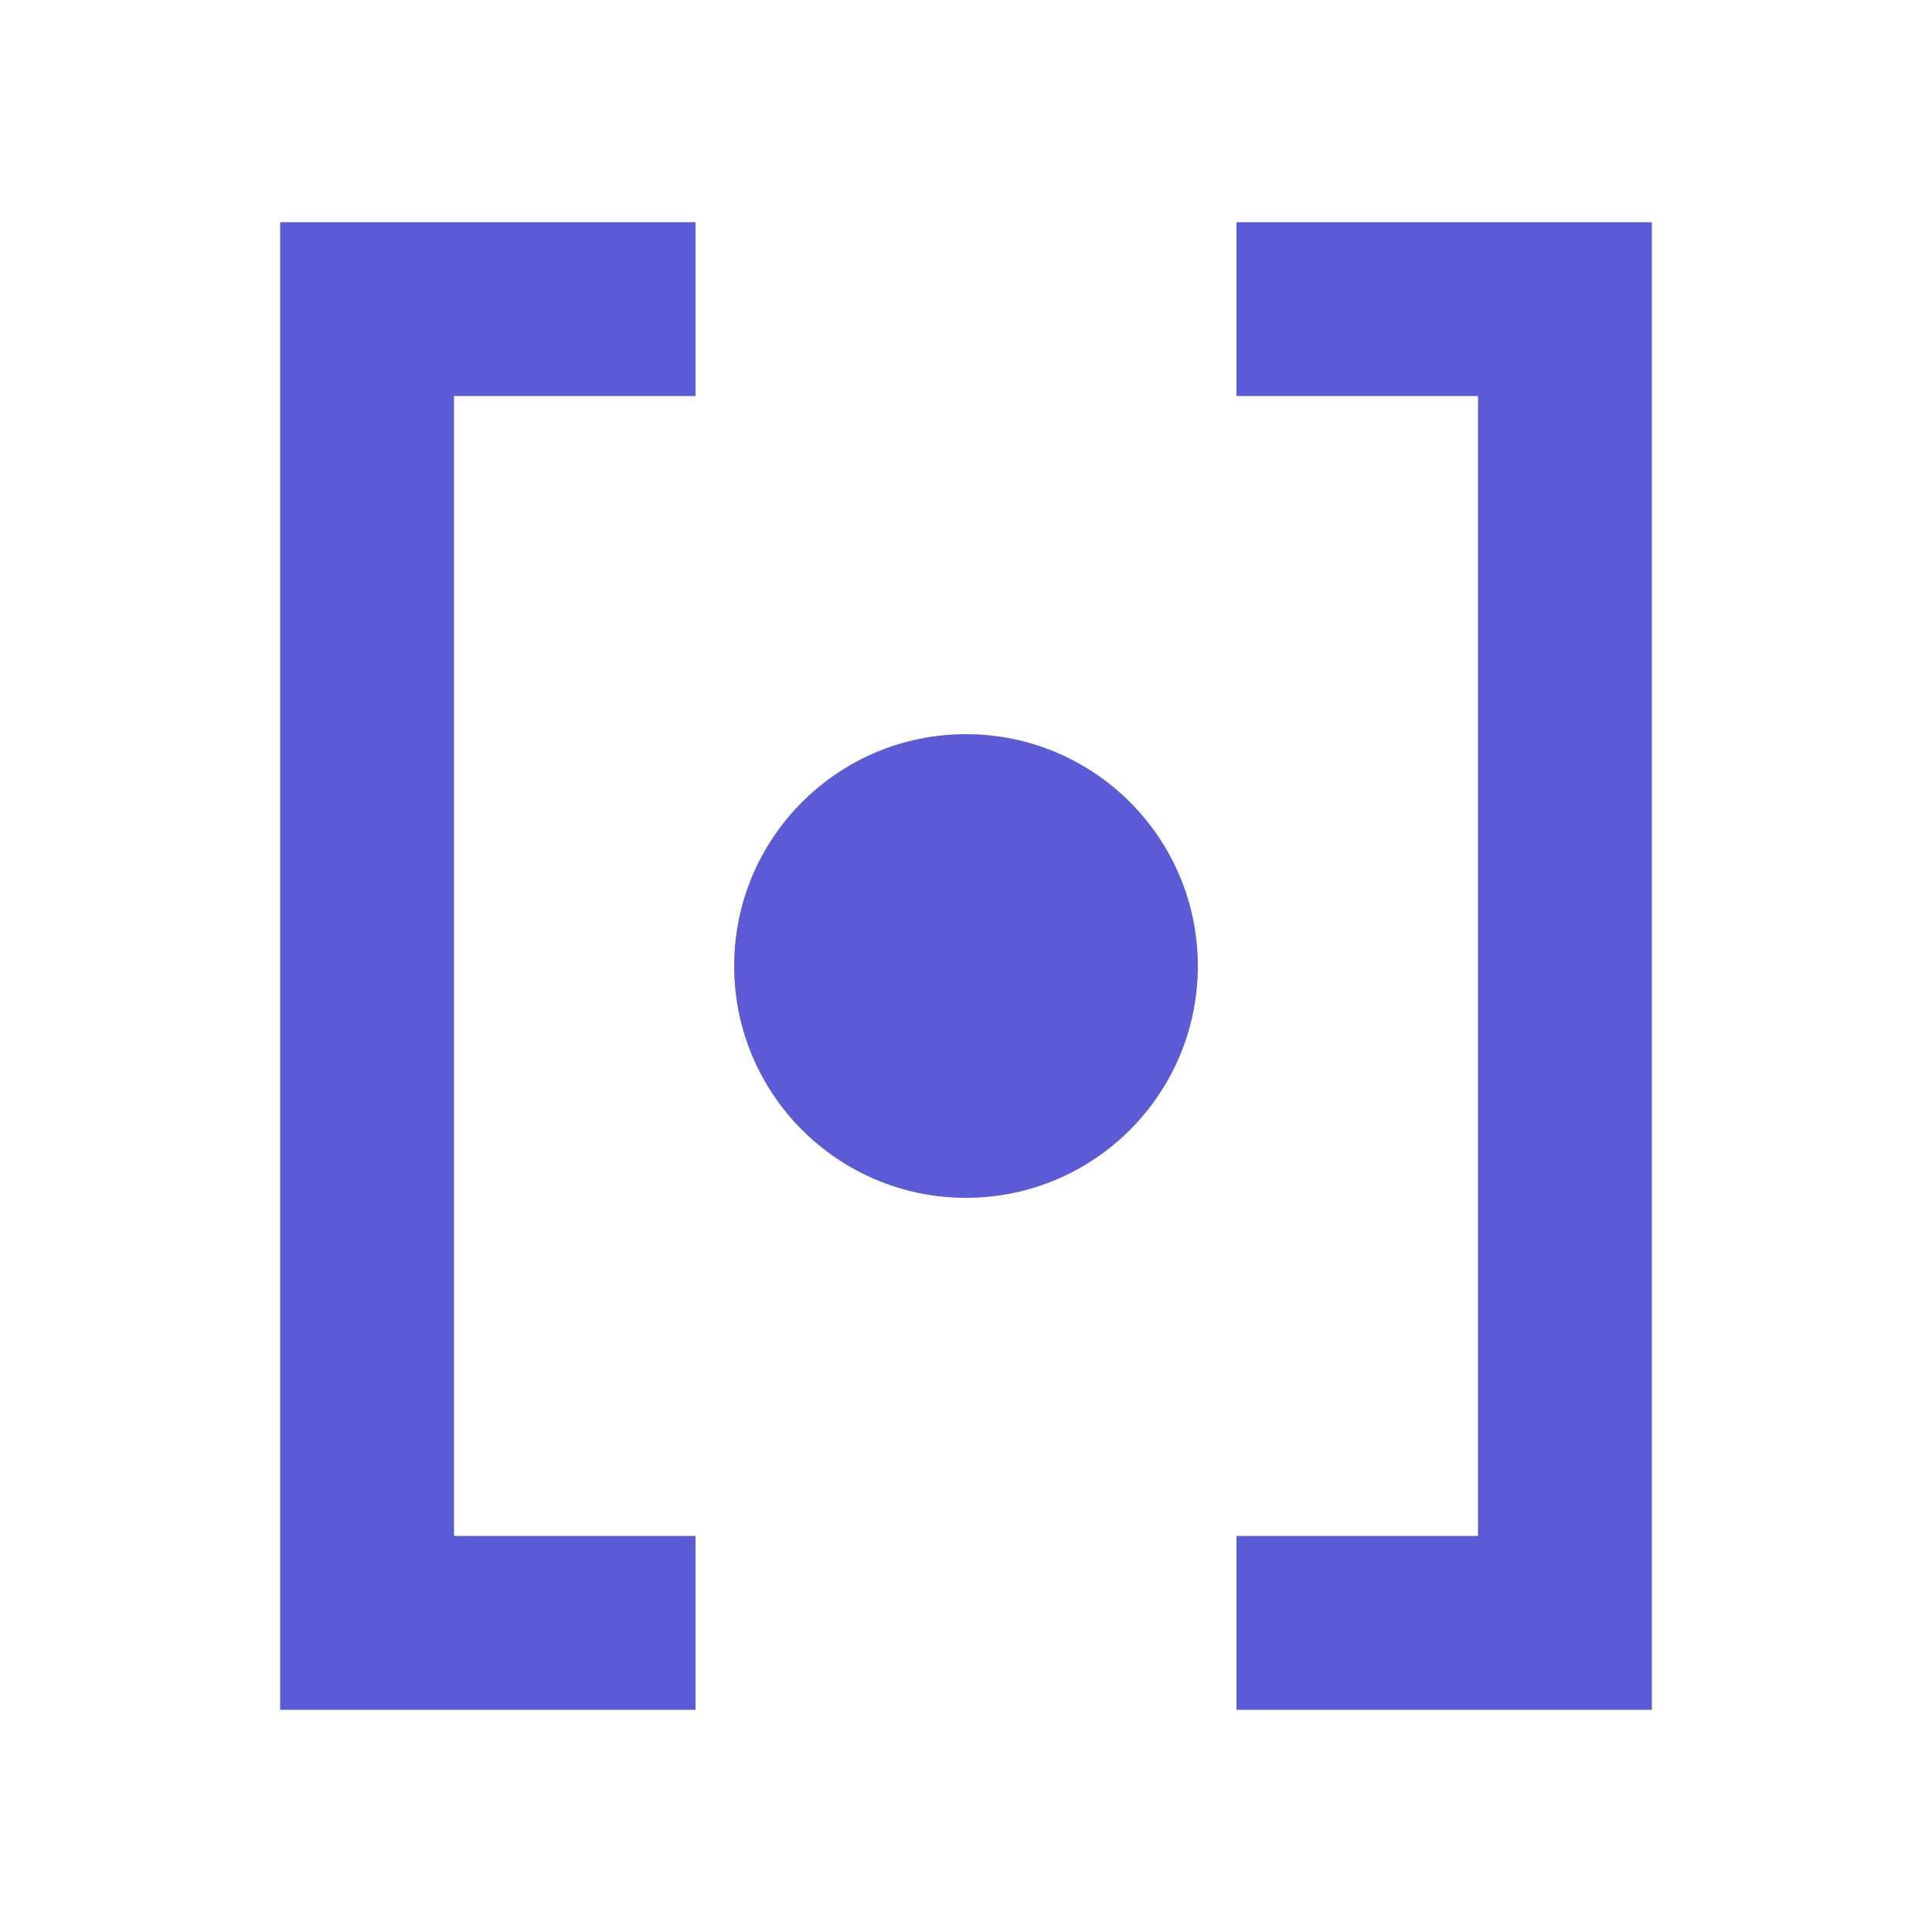
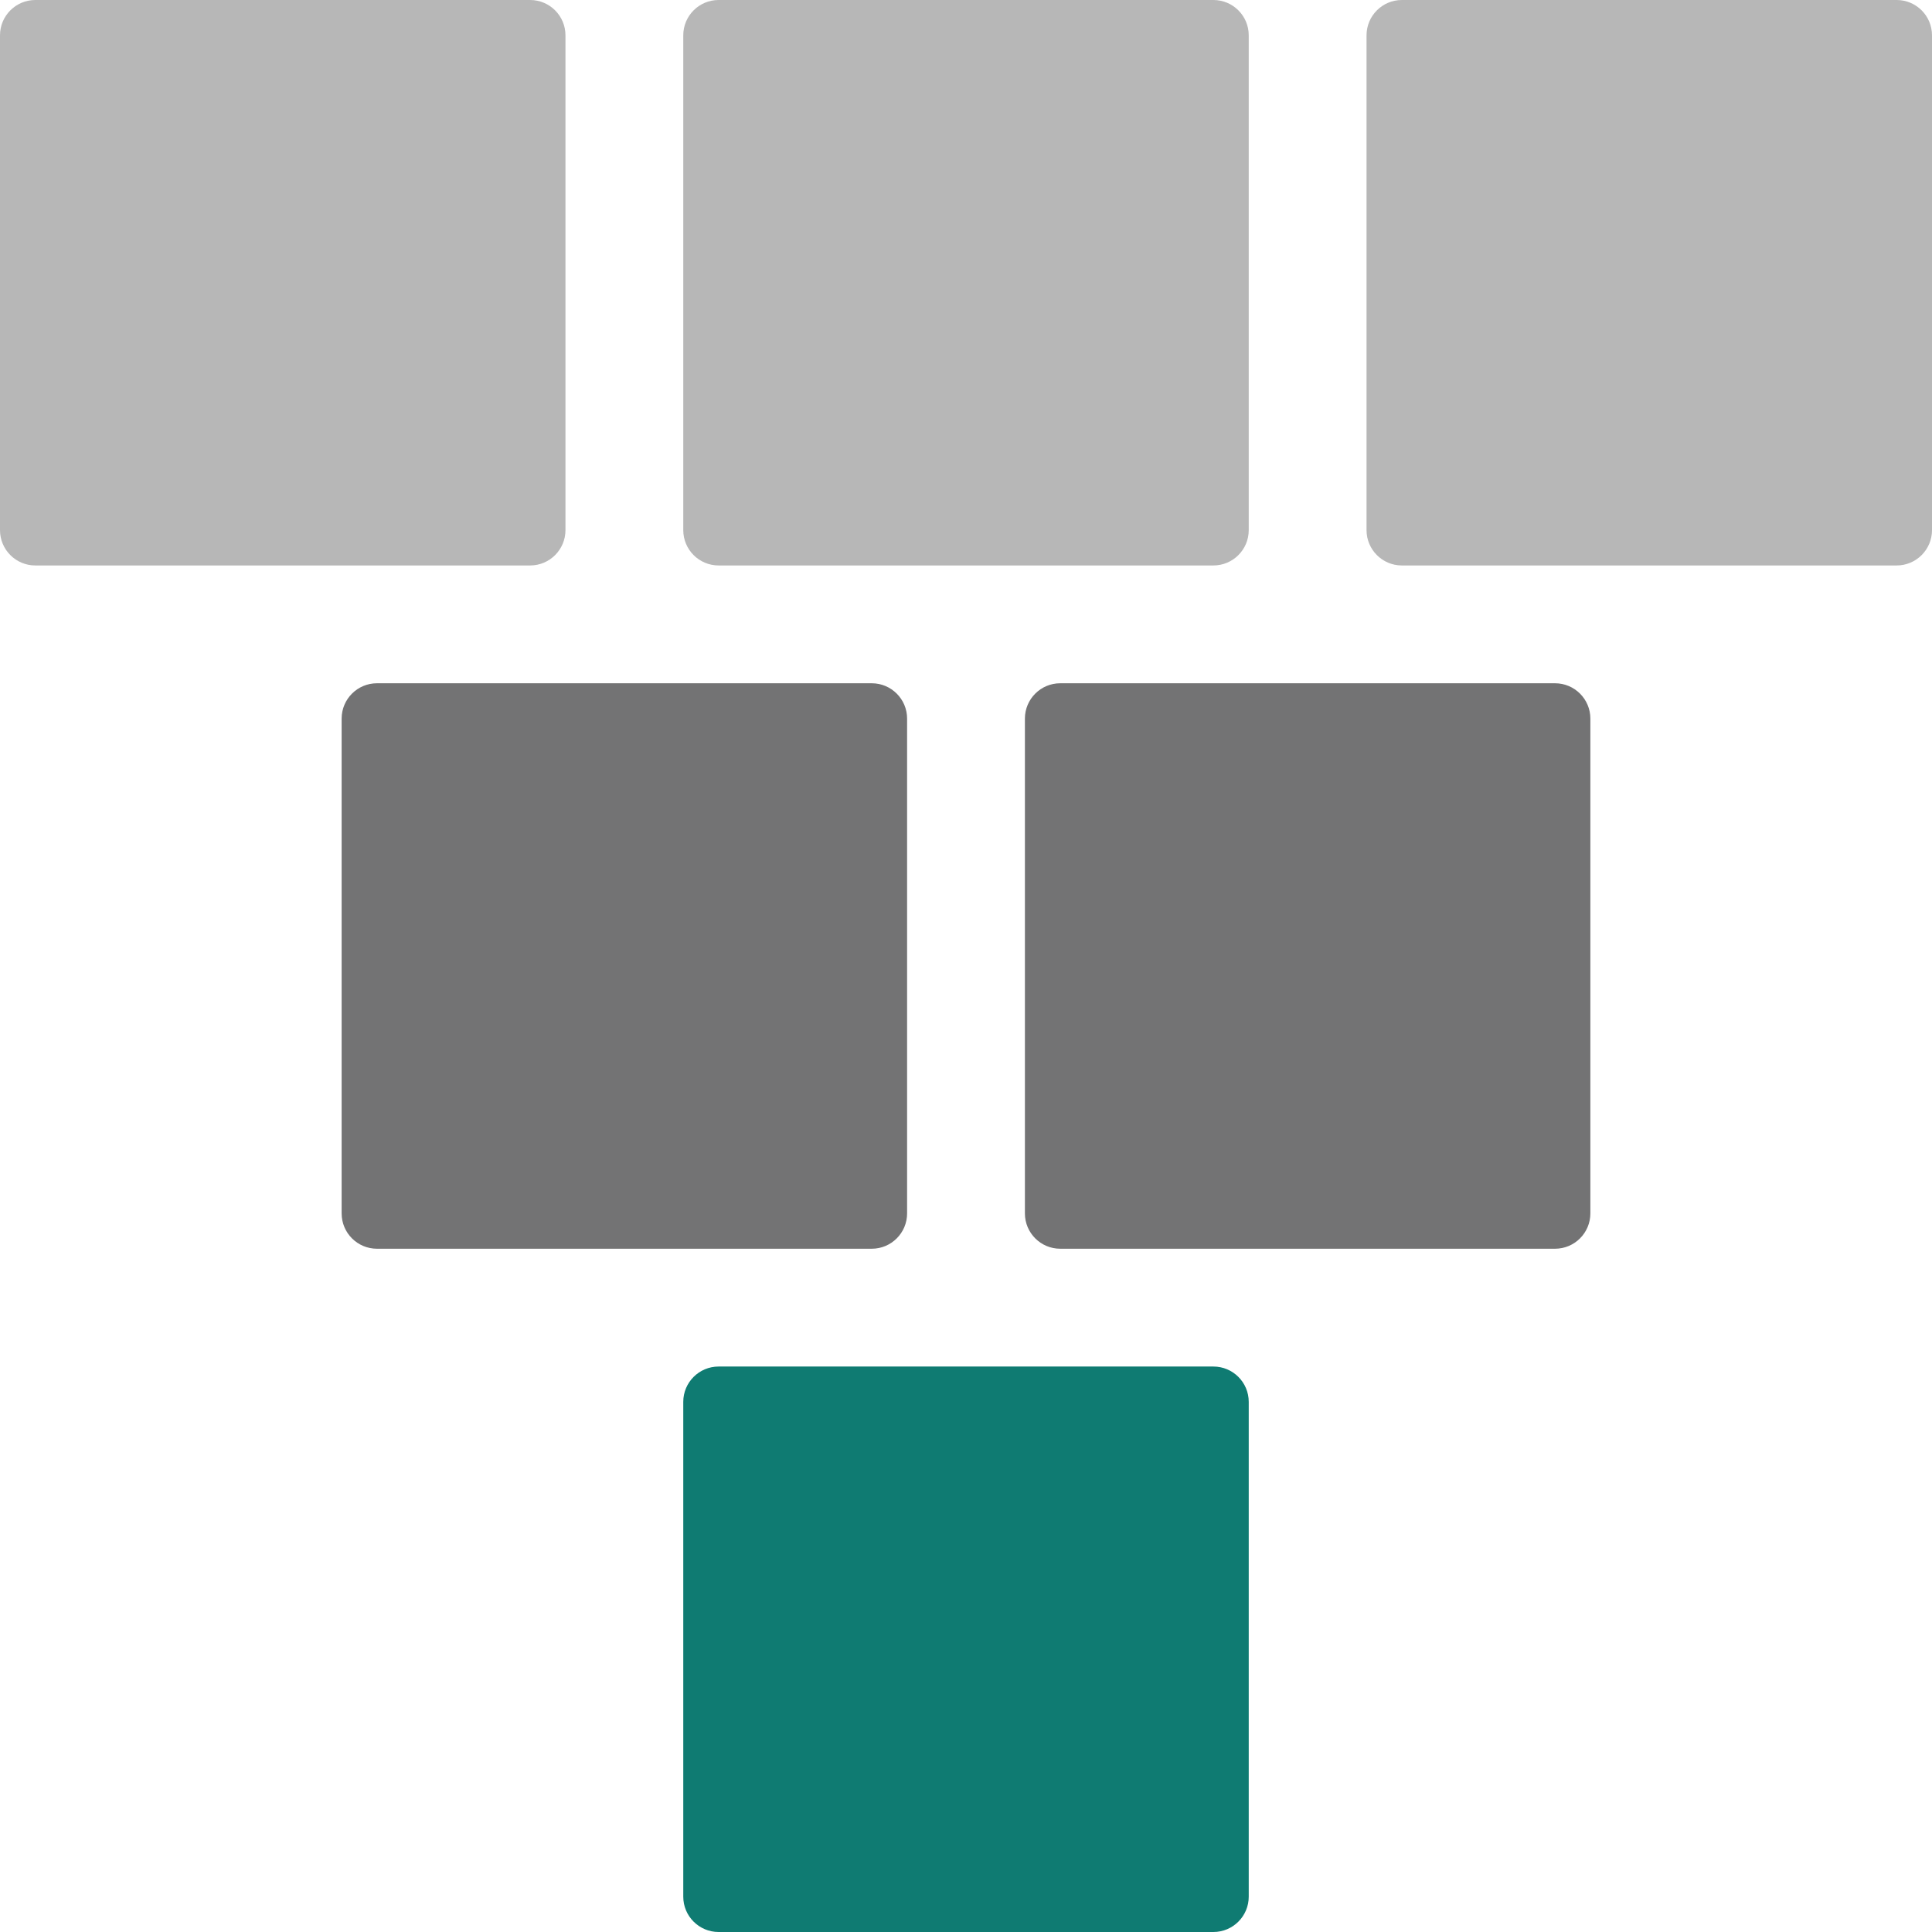
- <svg xmlns="http://www.w3.org/2000/svg" viewBox="0 0 100 100">
-   <path d="M36 16H19V84H36M64 16H81V84H64" fill="none" stroke="#5b5bd6" stroke-width="9" stroke-linejoin="miter" />
-   <circle cx="50" cy="50" r="12" fill="#5b5bd6" />
+ <svg xmlns="http://www.w3.org/2000/svg" viewBox="0 0 82 82" role="img" aria-label="Sivree">
+   <rect x="0" y="0" width="24" height="24" rx="1.5" fill="#1d1d1f" fill-opacity="0.32" />
+   <rect x="29" y="0" width="24" height="24" rx="1.5" fill="#1d1d1f" fill-opacity="0.32" />
+   <rect x="58" y="0" width="24" height="24" rx="1.5" fill="#1d1d1f" fill-opacity="0.32" />
+   <rect x="14.5" y="29" width="24" height="24" rx="1.5" fill="#1d1d1f" fill-opacity="0.62" />
+   <rect x="43.5" y="29" width="24" height="24" rx="1.5" fill="#1d1d1f" fill-opacity="0.62" />
+   <rect x="29" y="58" width="24" height="24" rx="1.5" fill="#0f7b72" />
</svg>
